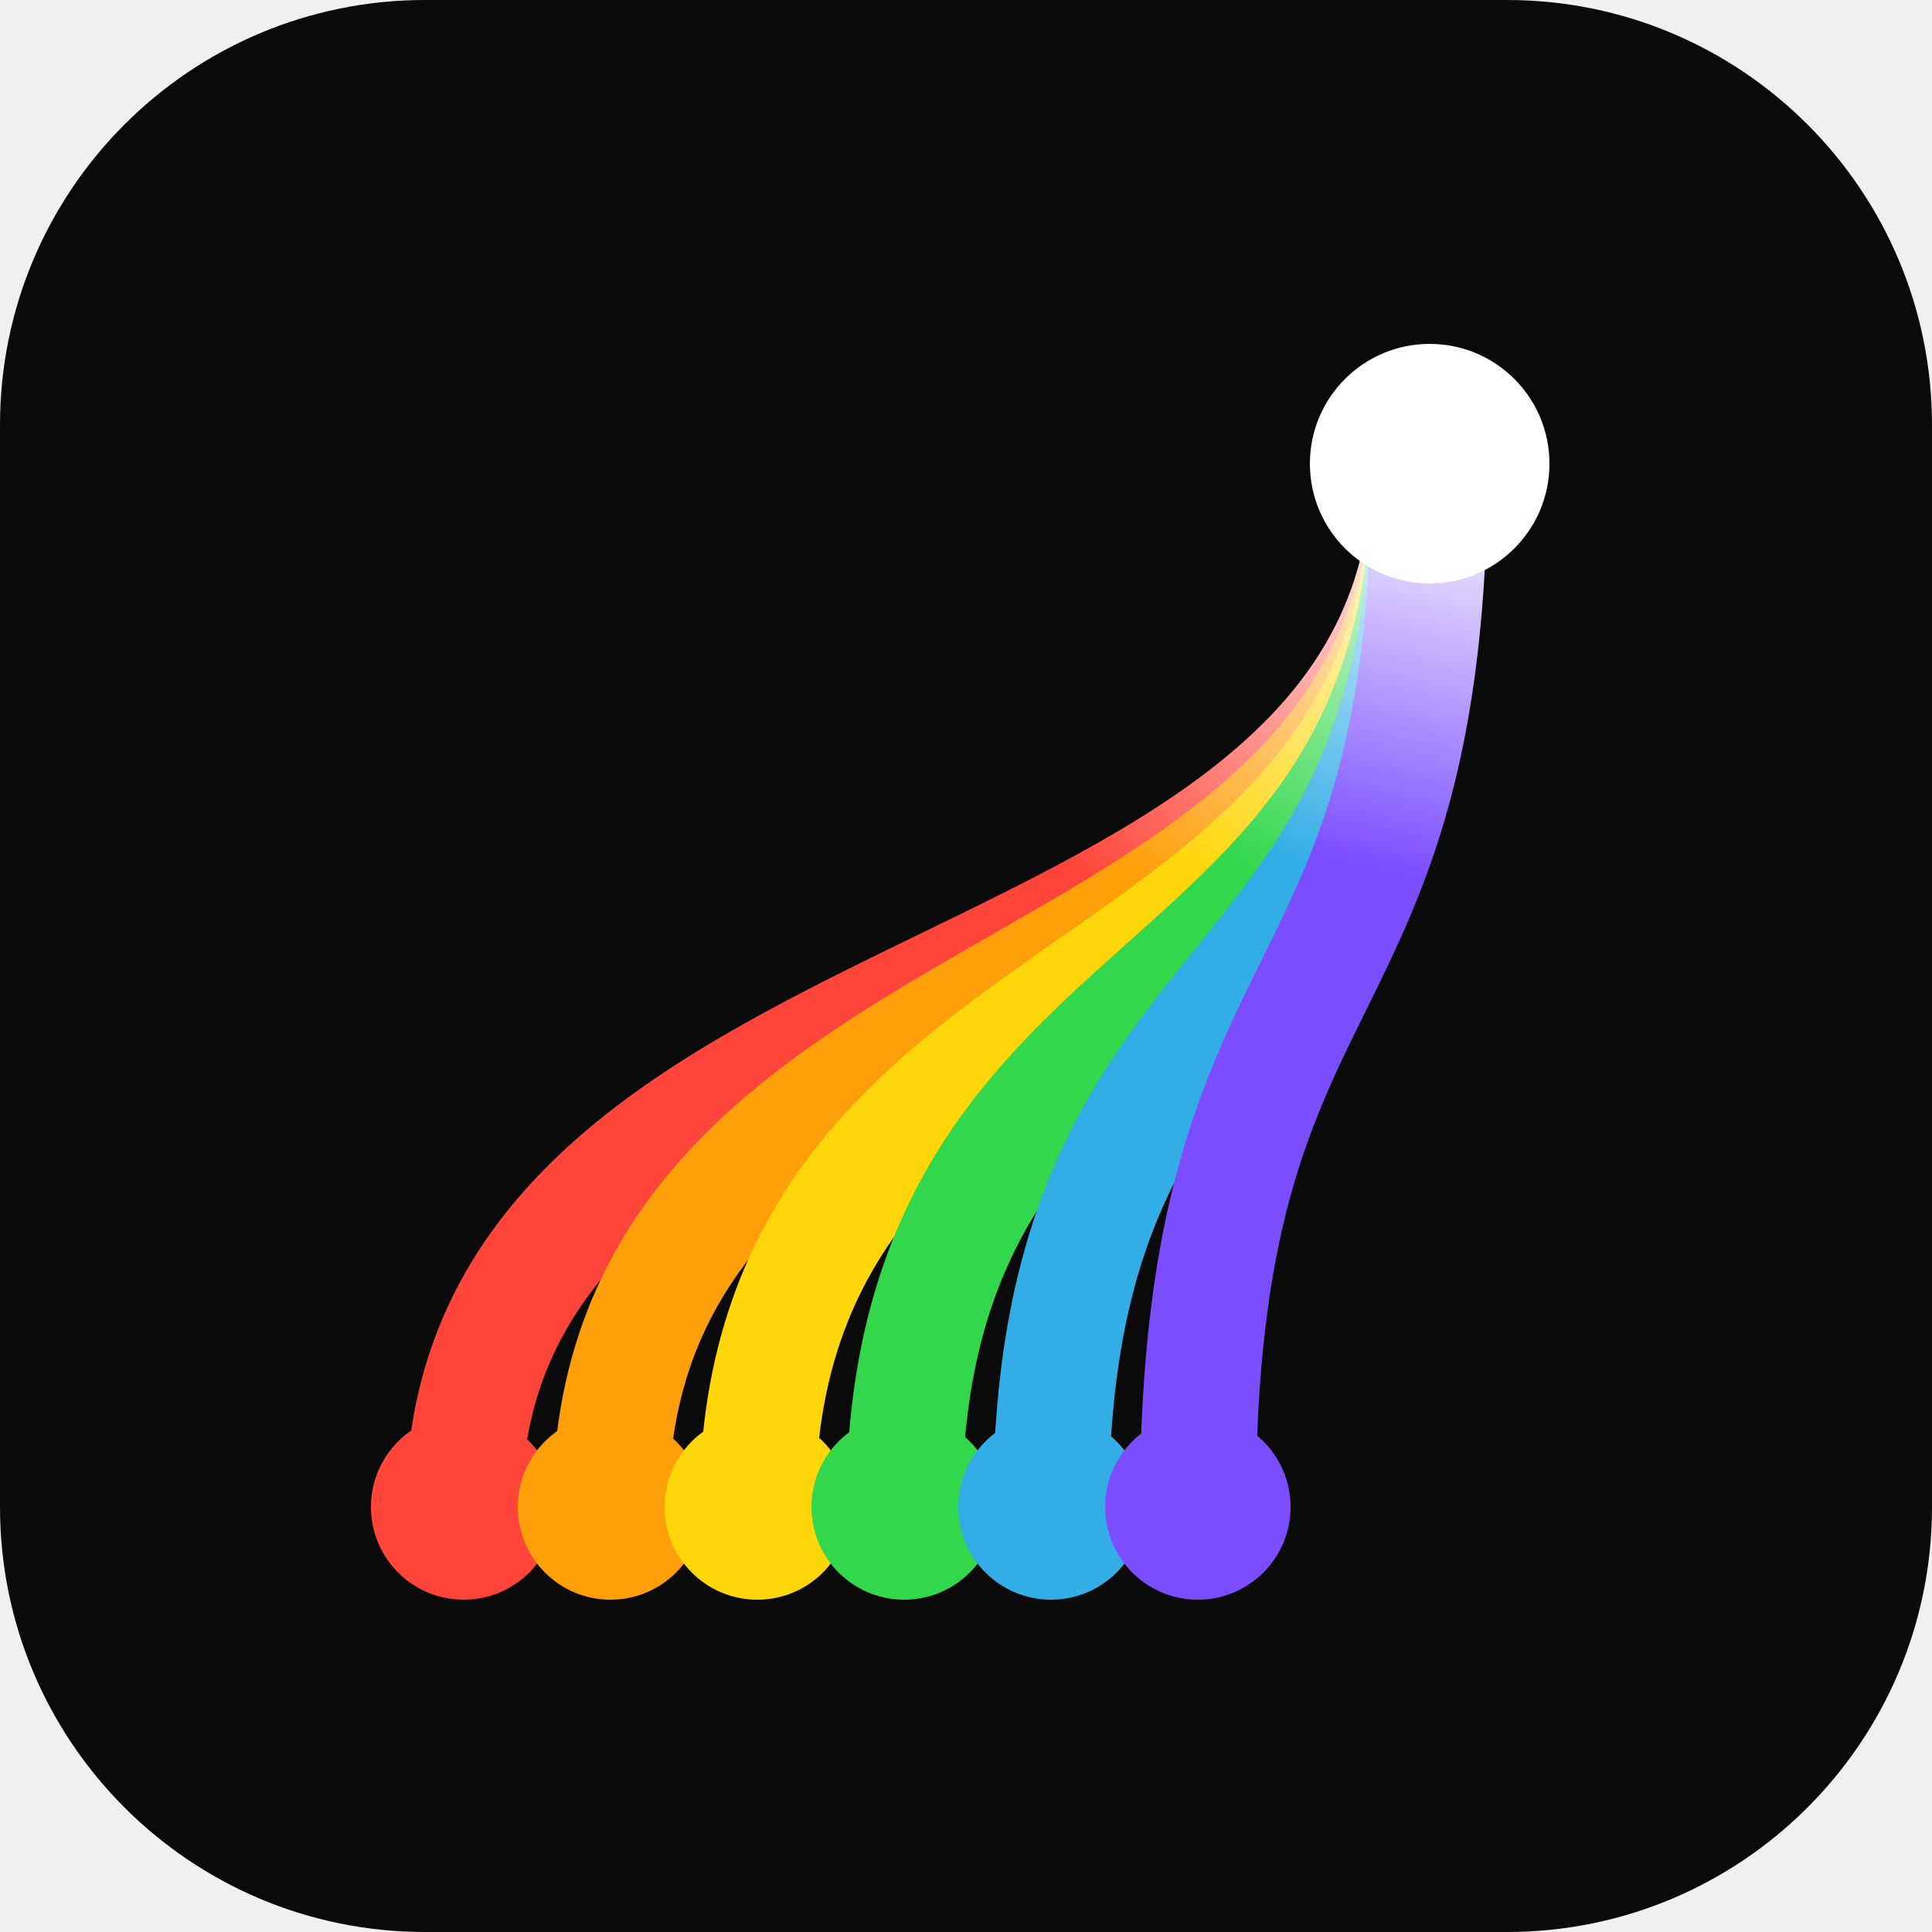
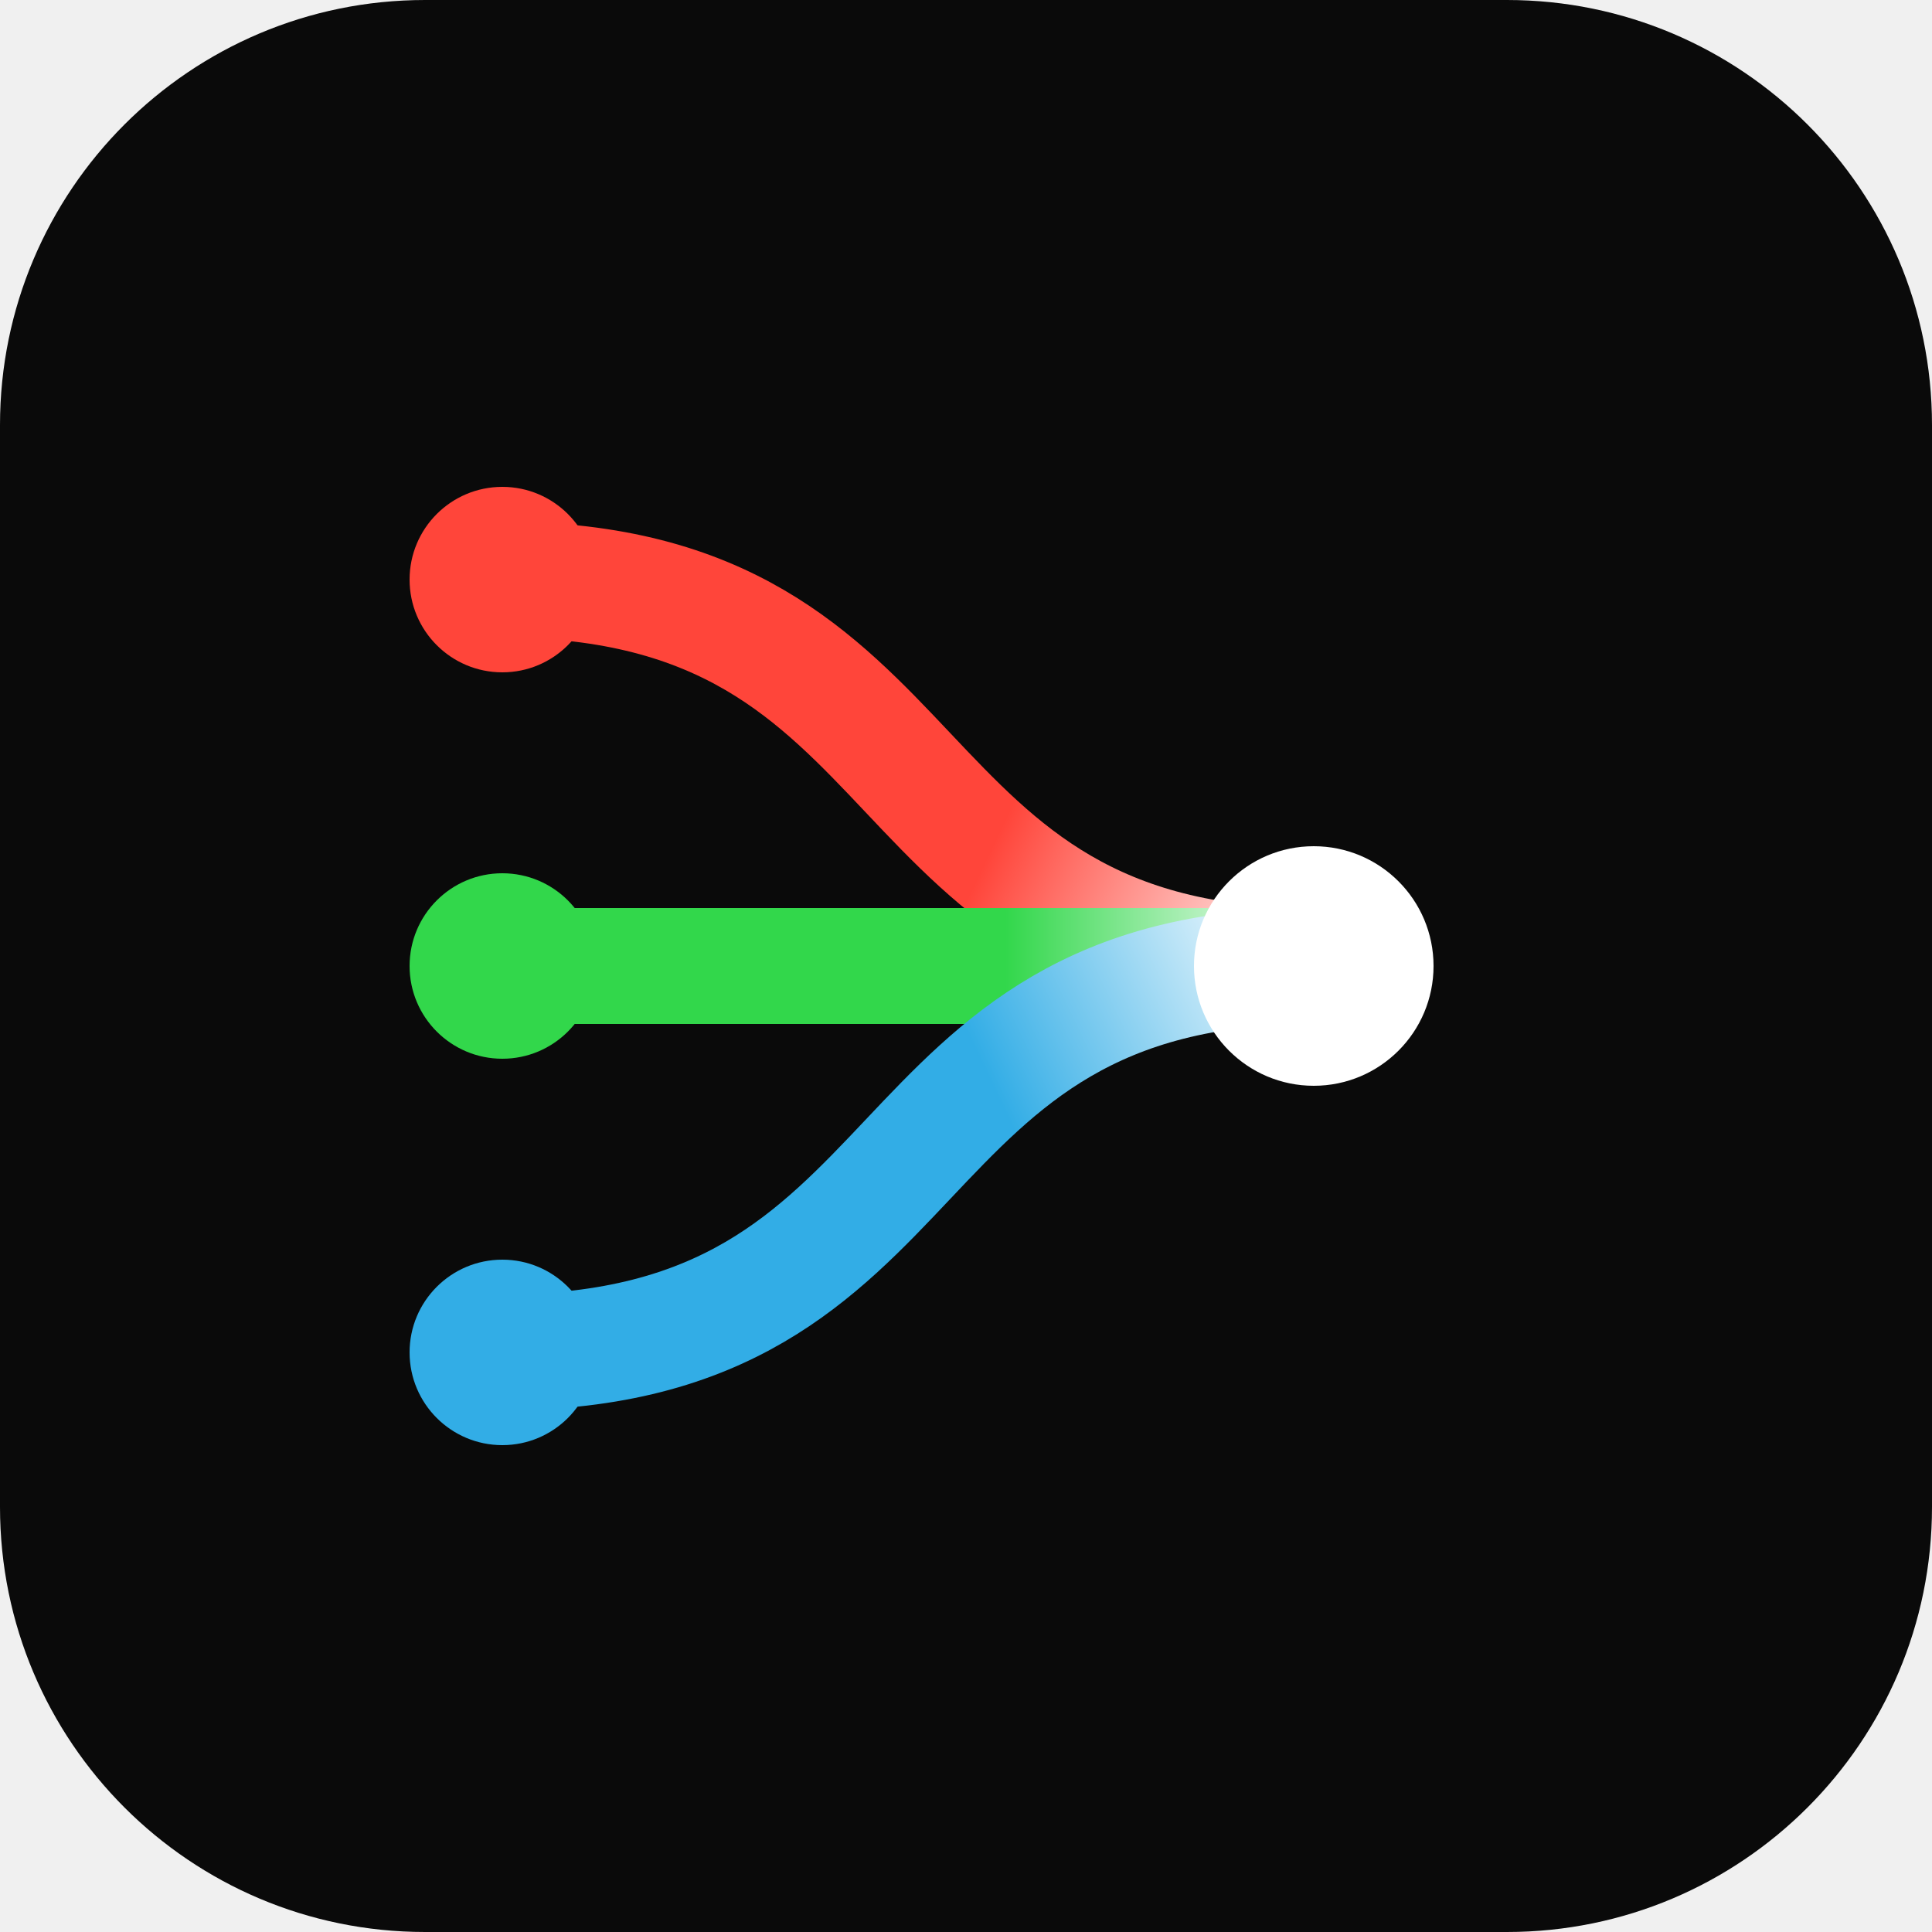
<svg xmlns="http://www.w3.org/2000/svg" viewBox="0 0 100 100" width="512" height="512" role="img" aria-label="HueMux">
  <defs>
-     <linearGradient id="f0" x1="24.0" y1="78.0" x2="74.0" y2="24.0" gradientUnits="userSpaceOnUse">
+     <linearGradient id="f0" x1="26.0" y1="30.0" x2="68.0" y2="50.0" gradientUnits="userSpaceOnUse">
      <stop offset="0" stop-color="#FF453A" />
      <stop offset="0.62" stop-color="#FF453A" />
      <stop offset="1" stop-color="#FFFFFF" />
    </linearGradient>
-     <linearGradient id="f1" x1="31.6" y1="78.0" x2="74.0" y2="24.0" gradientUnits="userSpaceOnUse">
-       <stop offset="0" stop-color="#FF9F0A" />
-       <stop offset="0.62" stop-color="#FF9F0A" />
-       <stop offset="1" stop-color="#FFFFFF" />
-     </linearGradient>
-     <linearGradient id="f2" x1="39.2" y1="78.0" x2="74.0" y2="24.0" gradientUnits="userSpaceOnUse">
-       <stop offset="0" stop-color="#FFD60A" />
-       <stop offset="0.62" stop-color="#FFD60A" />
-       <stop offset="1" stop-color="#FFFFFF" />
-     </linearGradient>
-     <linearGradient id="f3" x1="46.8" y1="78.0" x2="74.0" y2="24.0" gradientUnits="userSpaceOnUse">
+     <linearGradient id="f1" x1="26.0" y1="50.0" x2="68.0" y2="50.0" gradientUnits="userSpaceOnUse">
      <stop offset="0" stop-color="#32D74B" />
      <stop offset="0.62" stop-color="#32D74B" />
      <stop offset="1" stop-color="#FFFFFF" />
    </linearGradient>
-     <linearGradient id="f4" x1="54.4" y1="78.0" x2="74.0" y2="24.0" gradientUnits="userSpaceOnUse">
+     <linearGradient id="f2" x1="26.0" y1="70.0" x2="68.0" y2="50.0" gradientUnits="userSpaceOnUse">
      <stop offset="0" stop-color="#32ADE6" />
      <stop offset="0.62" stop-color="#32ADE6" />
      <stop offset="1" stop-color="#FFFFFF" />
    </linearGradient>
-     <linearGradient id="f5" x1="62.0" y1="78.0" x2="74.0" y2="24.0" gradientUnits="userSpaceOnUse">
-       <stop offset="0" stop-color="#7C4DFF" />
-       <stop offset="0.62" stop-color="#7C4DFF" />
-       <stop offset="1" stop-color="#FFFFFF" />
-     </linearGradient>
  </defs>
  <rect width="100" height="100" rx="22" fill="#0A0A0A" />
-   <path d="M24.0,78.0 C24.0,48.3 74.0,53.7 74.0,24.0" fill="none" stroke="url(#f0)" stroke-width="6.0" stroke-linecap="round" />
-   <path d="M31.6,78.0 C31.6,48.3 74.0,53.7 74.0,24.0" fill="none" stroke="url(#f1)" stroke-width="6.0" stroke-linecap="round" />
-   <path d="M39.2,78.0 C39.2,48.3 74.0,53.7 74.0,24.0" fill="none" stroke="url(#f2)" stroke-width="6.0" stroke-linecap="round" />
-   <path d="M46.8,78.0 C46.8,48.3 74.0,53.7 74.0,24.0" fill="none" stroke="url(#f3)" stroke-width="6.0" stroke-linecap="round" />
-   <path d="M54.4,78.0 C54.4,48.3 74.0,53.7 74.0,24.0" fill="none" stroke="url(#f4)" stroke-width="6.0" stroke-linecap="round" />
-   <path d="M62.0,78.0 C62.0,48.3 74.0,53.7 74.0,24.0" fill="none" stroke="url(#f5)" stroke-width="6.0" stroke-linecap="round" />
-   <circle cx="24.0" cy="78.0" r="4.8" fill="#FF453A" />
-   <circle cx="31.6" cy="78.0" r="4.8" fill="#FF9F0A" />
-   <circle cx="39.2" cy="78.0" r="4.8" fill="#FFD60A" />
-   <circle cx="46.8" cy="78.0" r="4.8" fill="#32D74B" />
-   <circle cx="54.4" cy="78.0" r="4.8" fill="#32ADE6" />
-   <circle cx="62.0" cy="78.0" r="4.8" fill="#7C4DFF" />
-   <circle cx="74.0" cy="24.0" r="6.2" fill="#FFFFFF" />
+   <path d="M26.0,30.0 C49.1,30.0 44.9,50.0 68.0,50.0" fill="none" stroke="url(#f0)" stroke-width="6.0" stroke-linecap="round" />
+   <path d="M26.0,50.0 C49.1,50.0 44.9,50.0 68.0,50.0" fill="none" stroke="url(#f1)" stroke-width="6.0" stroke-linecap="round" />
+   <path d="M26.0,70.0 C49.1,70.0 44.9,50.0 68.0,50.0" fill="none" stroke="url(#f2)" stroke-width="6.0" stroke-linecap="round" />
+   <circle cx="26.0" cy="30.0" r="4.8" fill="#FF453A" />
+   <circle cx="26.0" cy="50.0" r="4.8" fill="#32D74B" />
+   <circle cx="26.0" cy="70.0" r="4.8" fill="#32ADE6" />
+   <circle cx="68.0" cy="50.0" r="6.2" fill="#FFFFFF" />
</svg>
